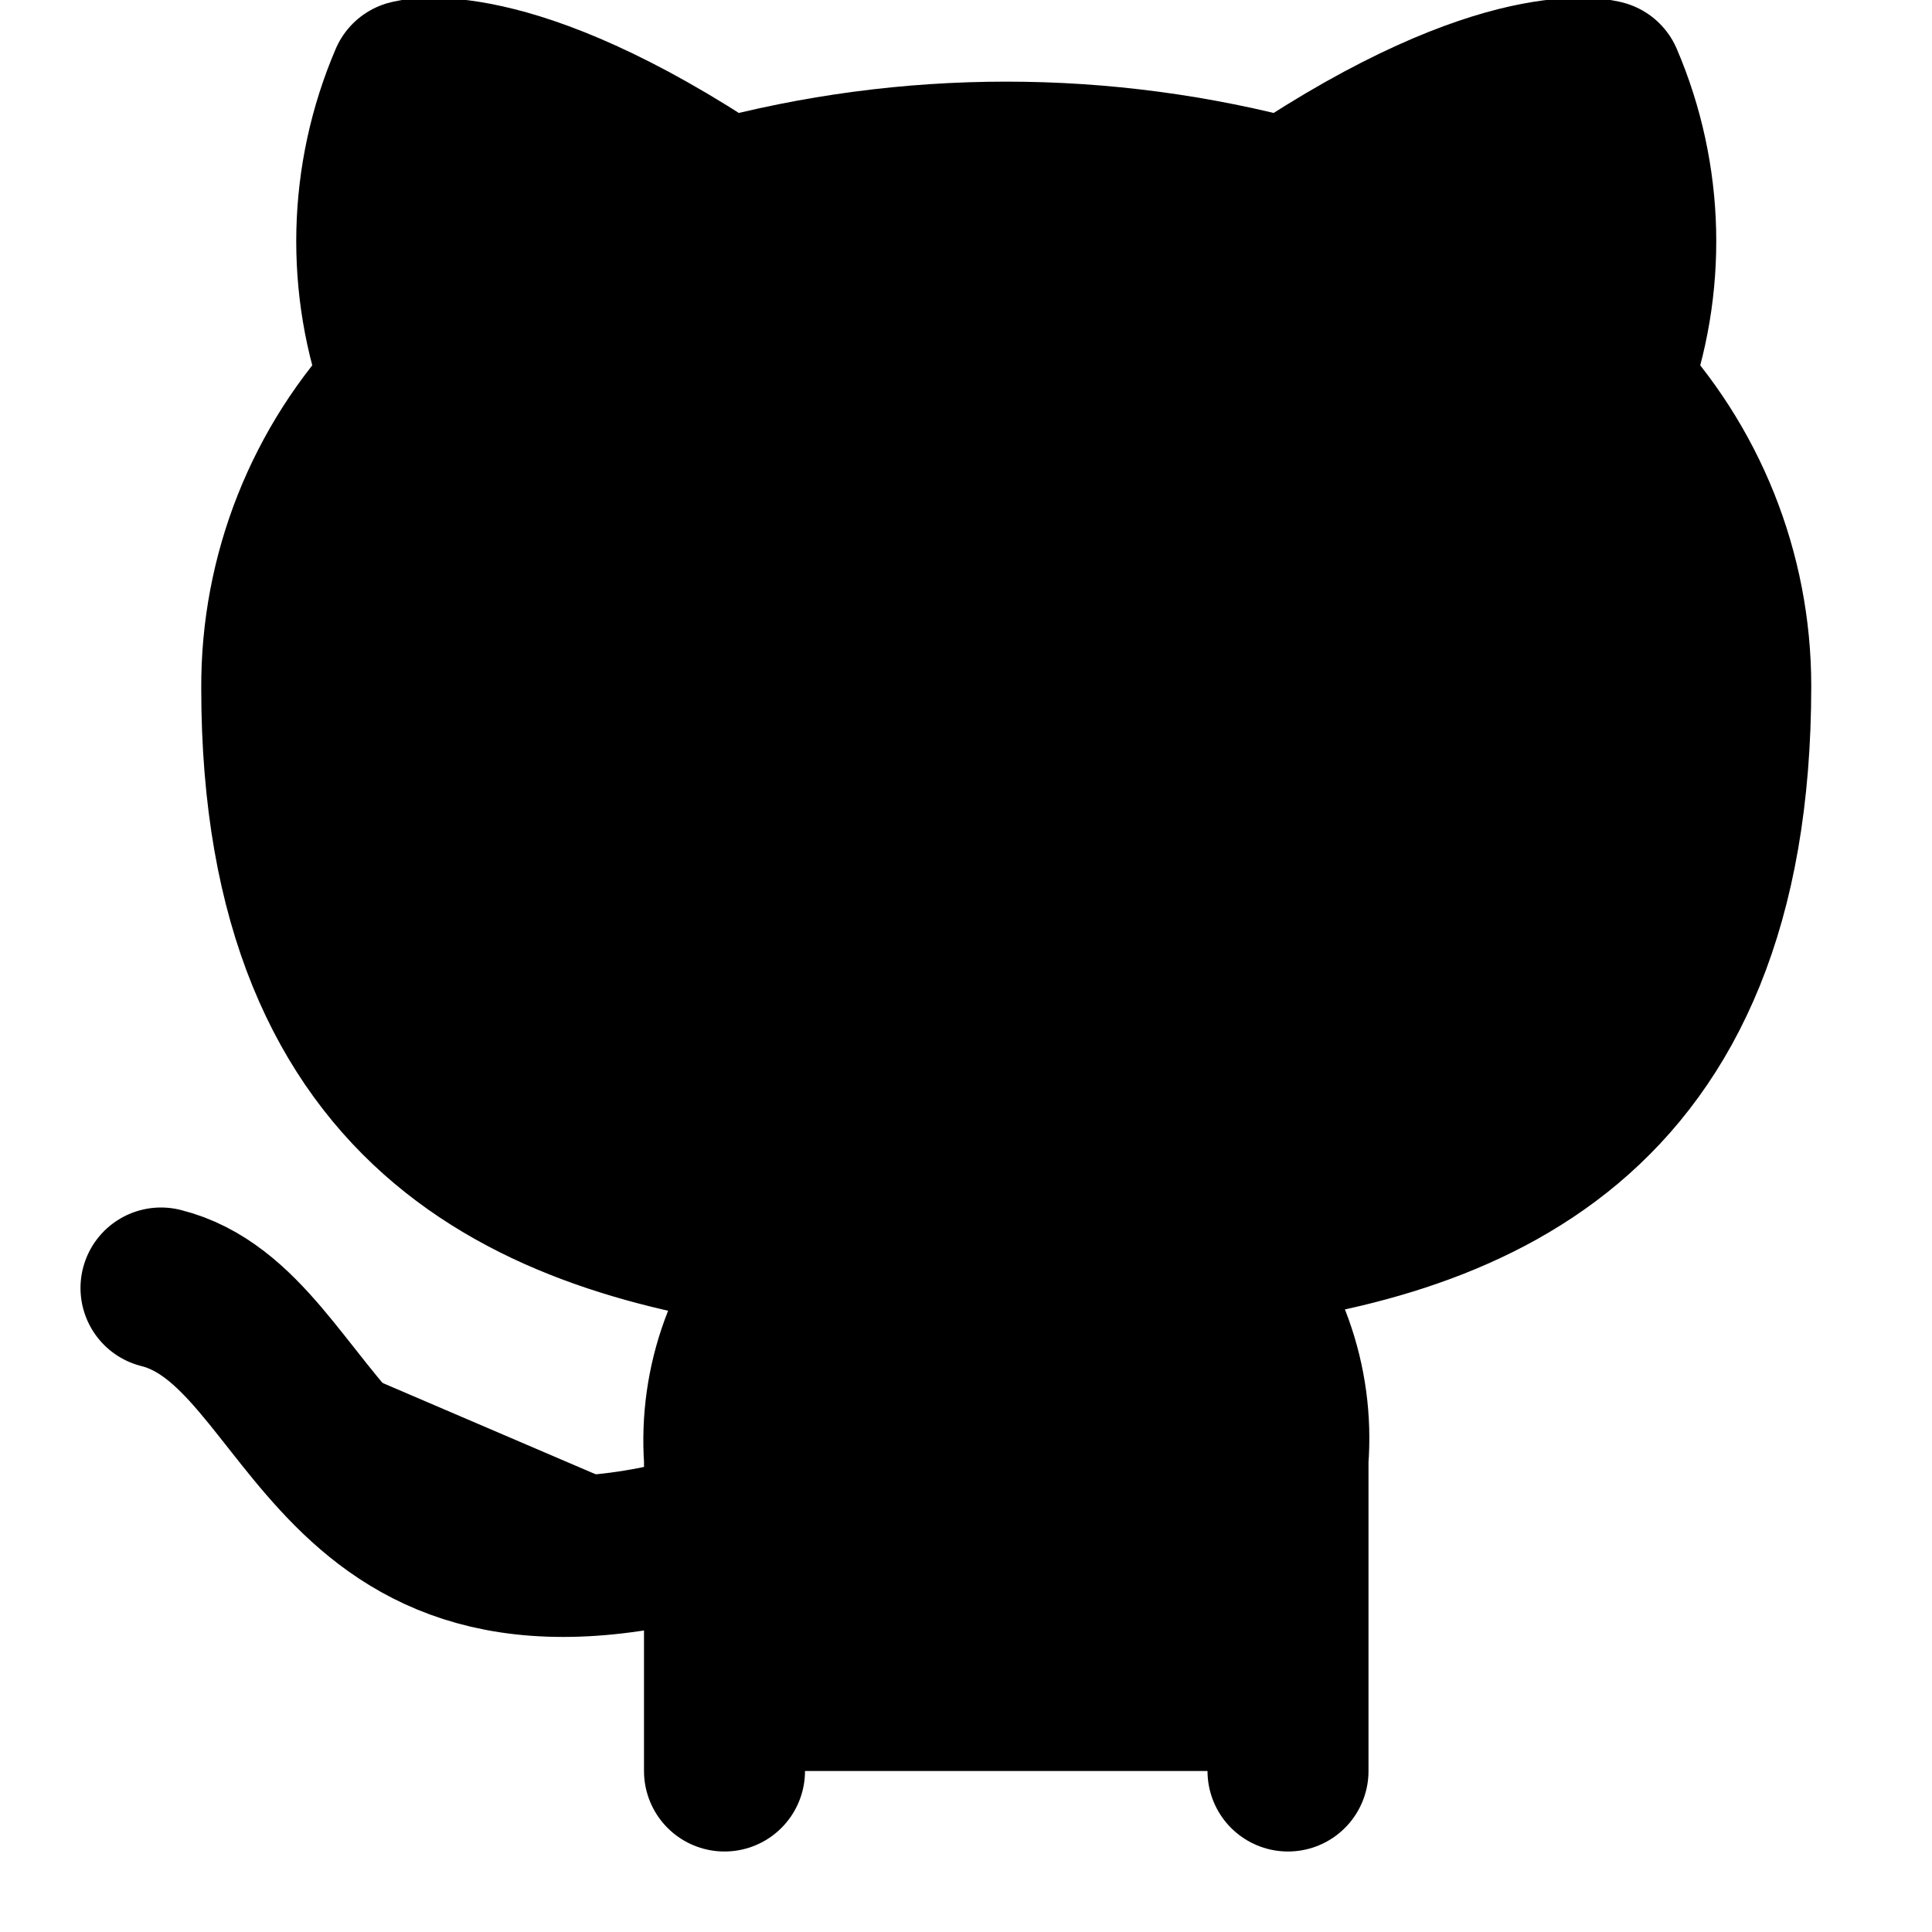
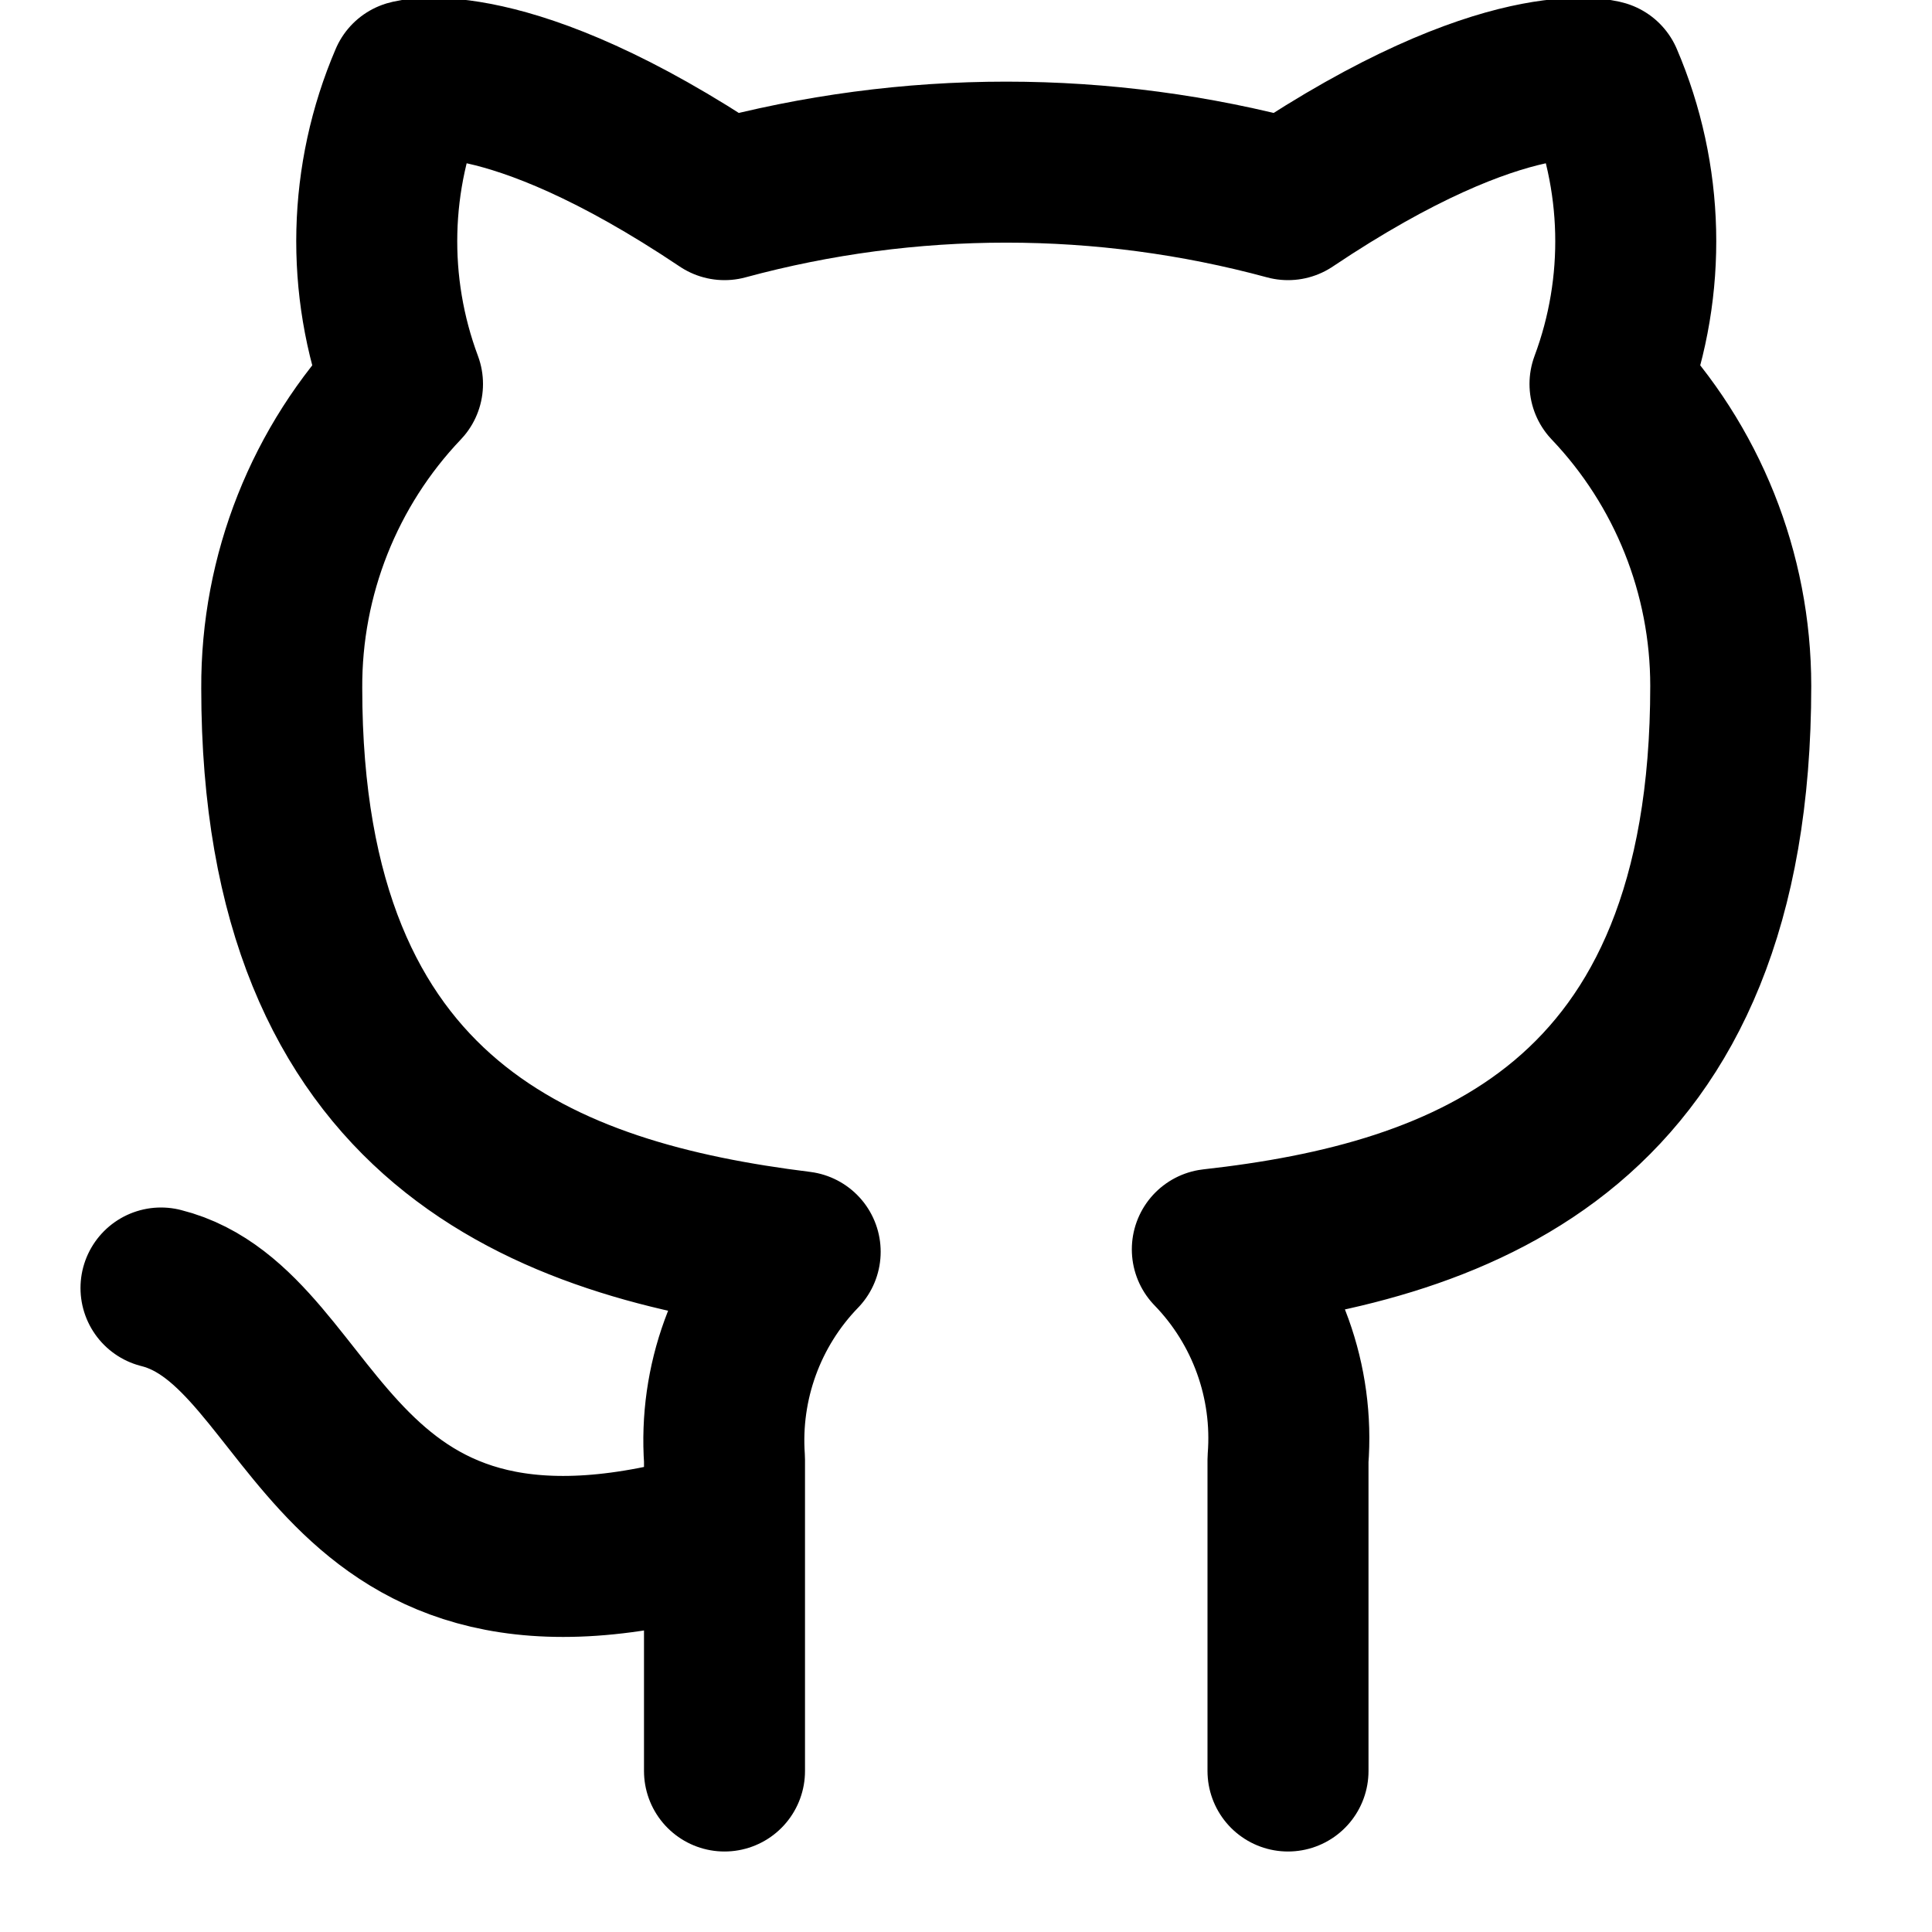
<svg xmlns="http://www.w3.org/2000/svg" width="24" height="24" viewBox="0 0 24 24" fill="none" stroke="currentColor" stroke-width="2" stroke-linecap="round" stroke-linejoin="round" class="feather feather-github">
-   <path fill="currentColor" d="M9 19c-5 1.5-5-2.5-7-3m14 6v-3.87a3.37 3.37 0 0 0-.94-2.61c3.14-.35 6.44-1.54 6.44-7A5.44 5.44 0 0 0 20 4.77 5.07 5.07 0 0 0 19.91 1S18.73.65 16 2.48a13.38 13.38 0 0 0-7 0C6.27.65 5.09 1 5.09 1A5.07 5.07 0 0 0 5 4.77a5.44 5.44 0 0 0-1.5 3.78c0 5.42 3.3 6.61 6.44 7A3.37 3.37 0 0 0 9 18.13V22" />
+   <path stroke="currentColor" d="M9 19c-5 1.5-5-2.5-7-3m14 6v-3.87a3.37 3.37 0 0 0-.94-2.61c3.14-.35 6.44-1.54 6.44-7A5.44 5.44 0 0 0 20 4.77 5.07 5.07 0 0 0 19.91 1S18.73.65 16 2.48a13.38 13.38 0 0 0-7 0C6.27.65 5.09 1 5.09 1A5.07 5.07 0 0 0 5 4.77a5.44 5.44 0 0 0-1.5 3.78c0 5.42 3.3 6.61 6.44 7A3.37 3.37 0 0 0 9 18.13V22" />
</svg>
